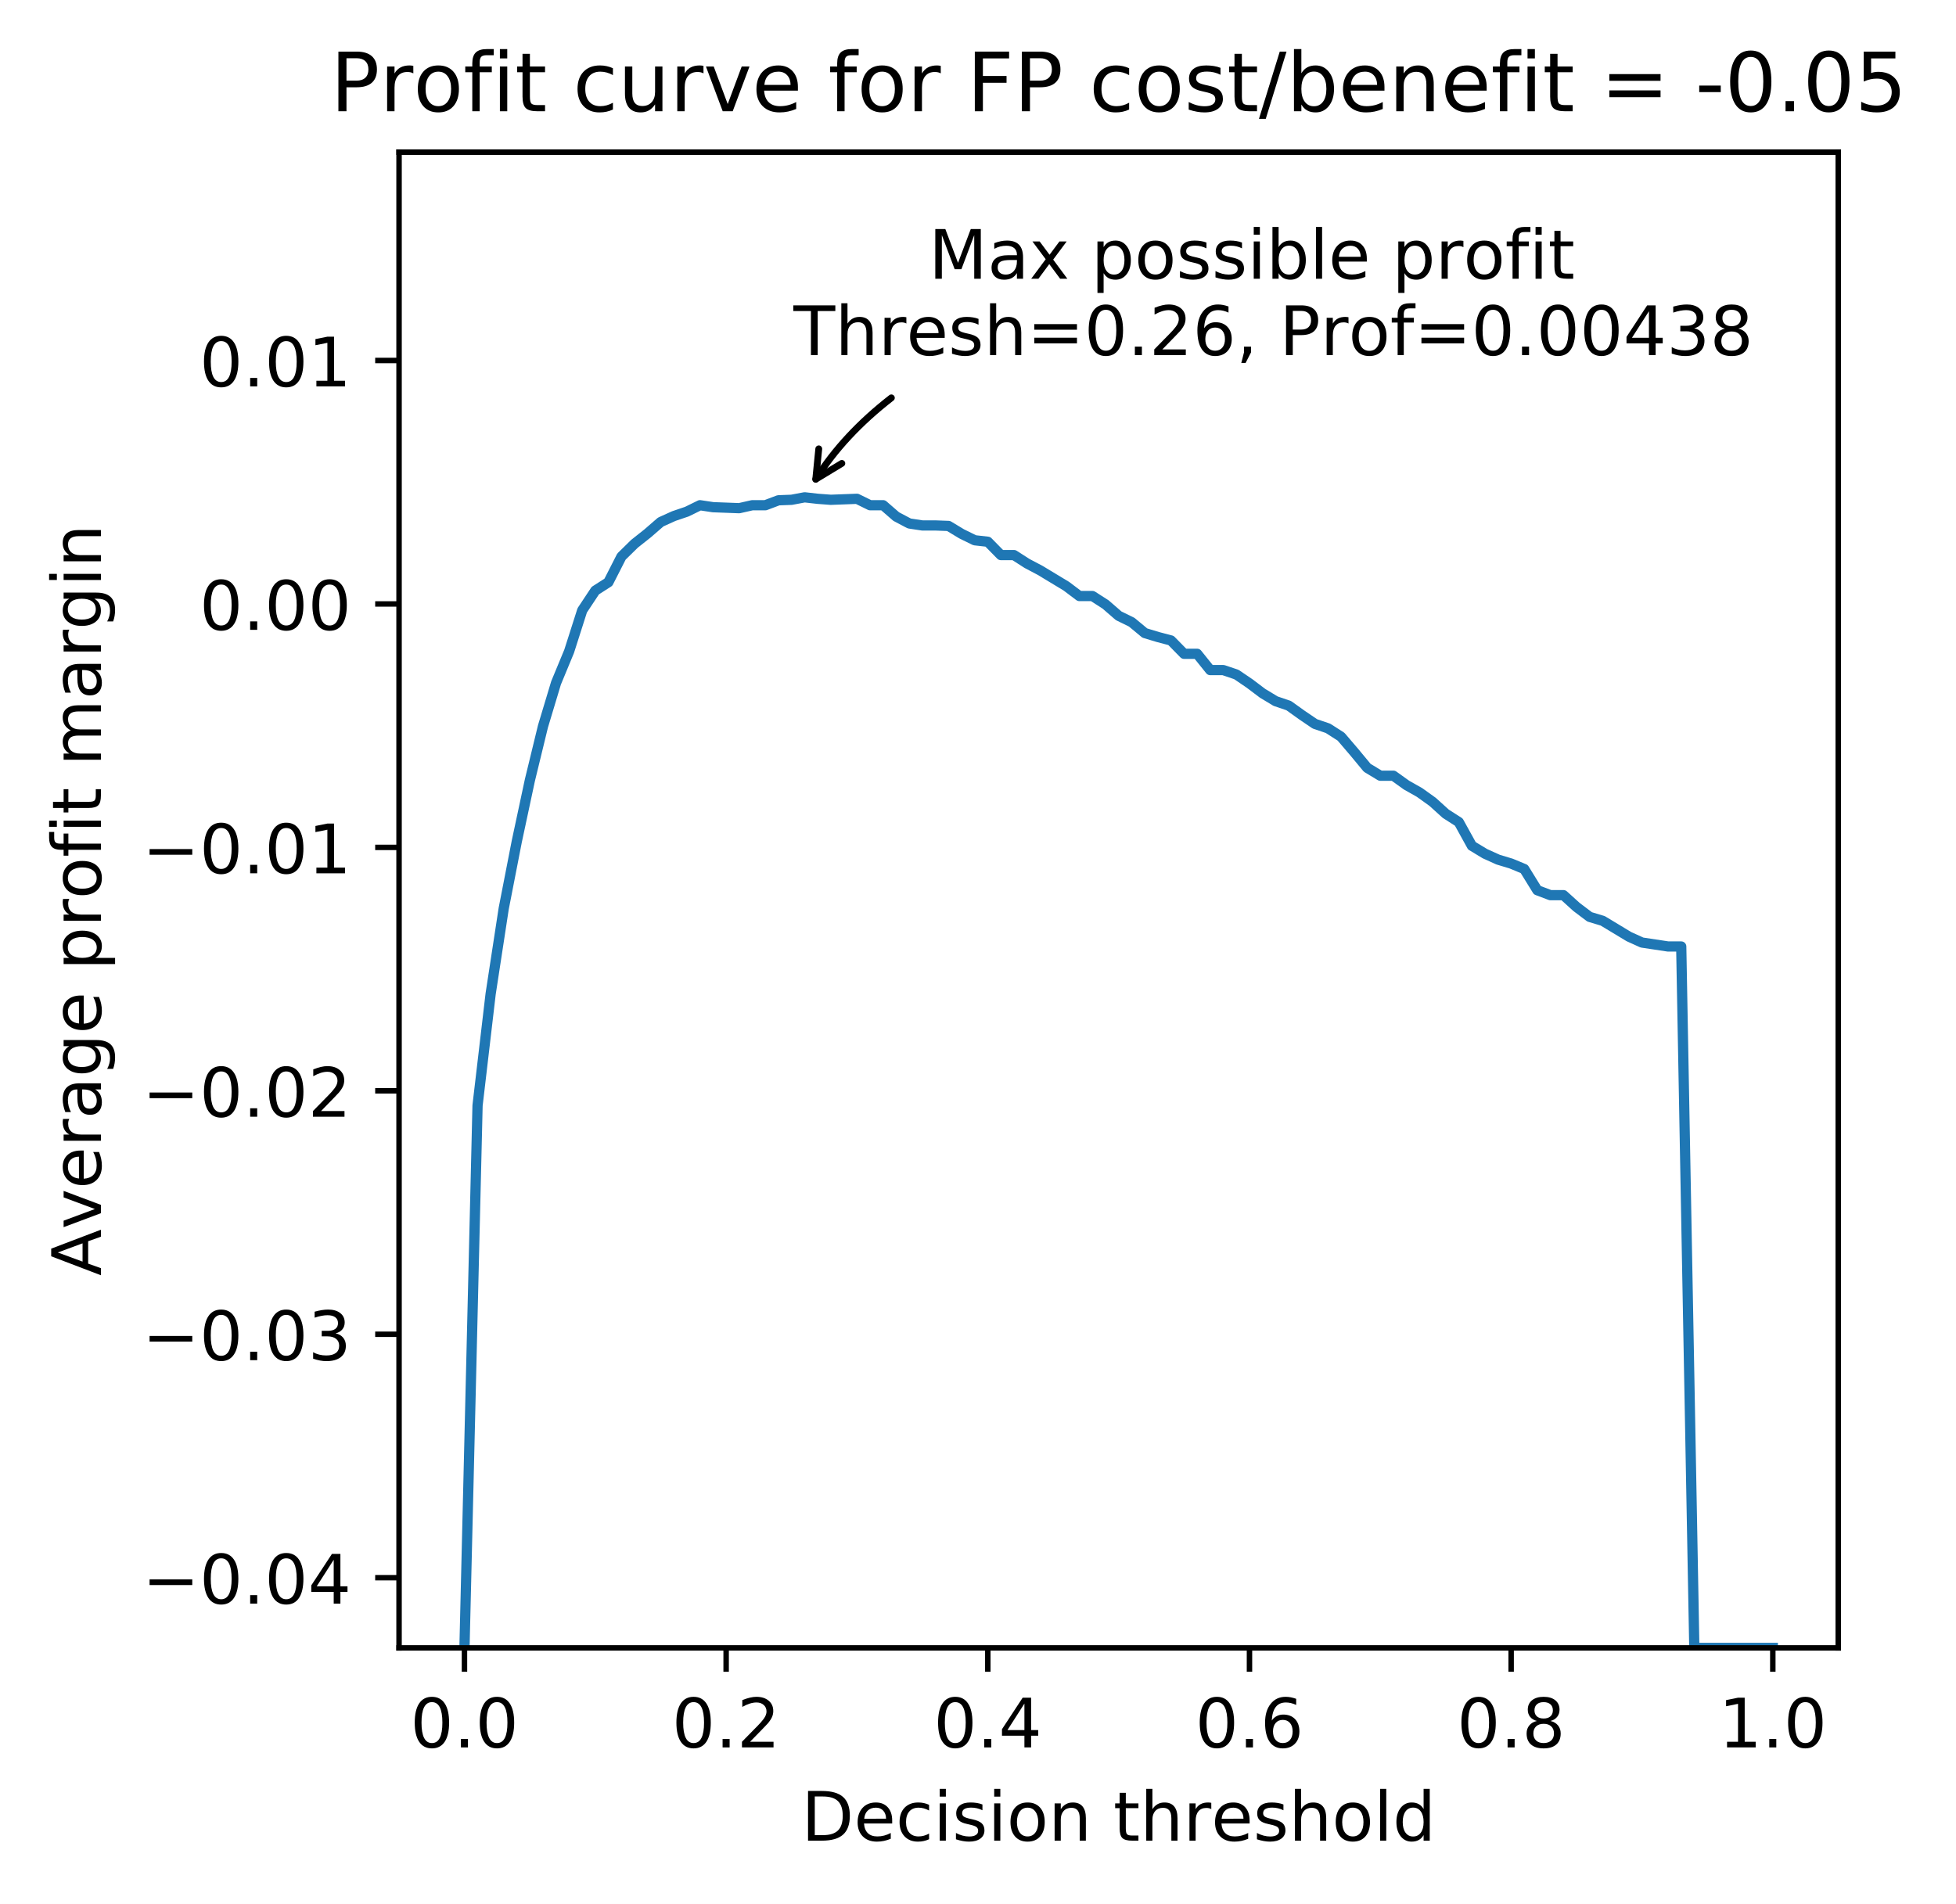
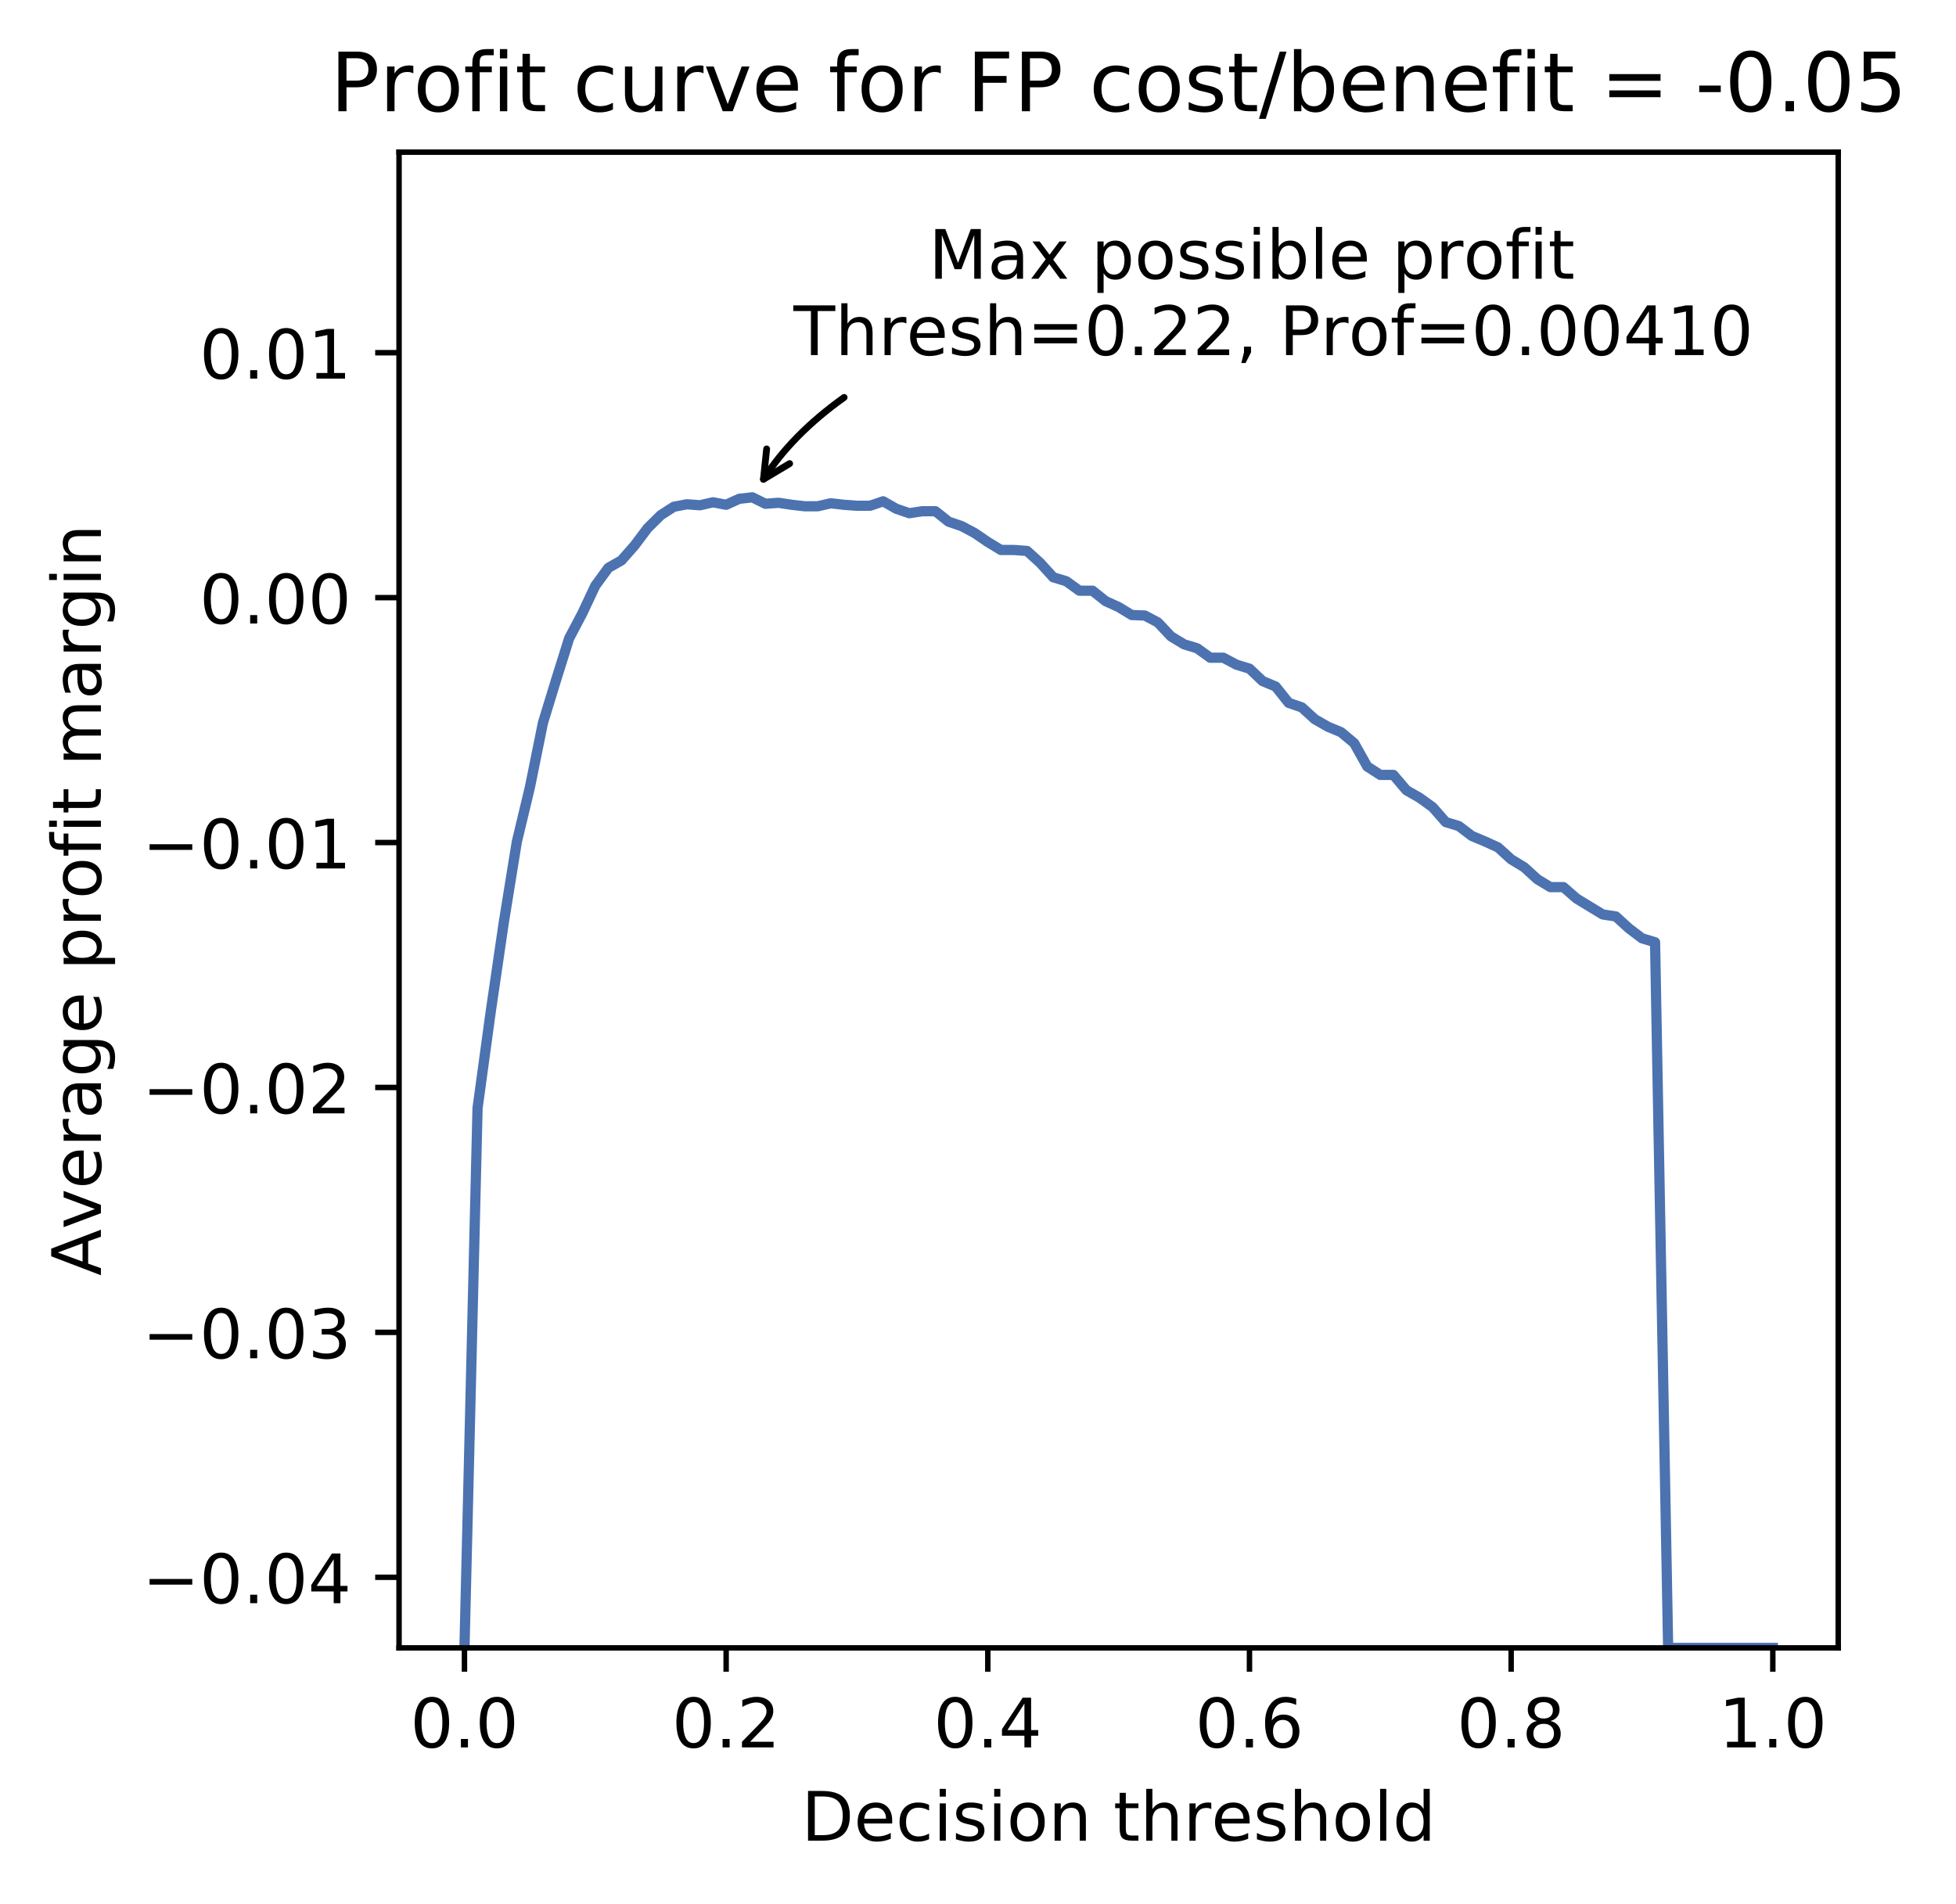
<svg xmlns="http://www.w3.org/2000/svg" xmlns:xlink="http://www.w3.org/1999/xlink" height="279.274pt" version="1.1" viewBox="0 0 286.858 279.274" width="286.858pt">
  <defs>
    <style type="text/css">
*{stroke-linecap:butt;stroke-linejoin:round;}
  </style>
  </defs>
  <g id="figure_1">
    <g id="patch_1">
      <path d="M 0 279.274  L 286.858 279.274  L 286.858 0  L 0 0  z " style="fill:#ffffff;" />
    </g>
    <g id="axes_1">
      <g id="patch_2">
        <path d="M 58.523 241.718  L 269.586 241.718  L 269.586 22.318  L 58.523 22.318  z " style="fill:#ffffff;" />
      </g>
      <g id="matplotlib.axis_1">
        <g id="xtick_1">
          <g id="line2d_1">
            <defs>
-               <path d="M 0 0  L 0 3.5  " id="mc762a305ff" style="stroke:#000000;stroke-width:0.8;" />
-             </defs>
-             <g>
-               <use style="stroke:#000000;stroke-width:0.8;" x="68.117" xlink:href="#mc762a305ff" y="241.718" />
+               <path d="M 0 0  L 0 3.5  " id="m729660ad28" style="stroke:#000000;stroke-width:0.8;" />
+             </defs>
+             <g>
+               <use style="stroke:#000000;stroke-width:0.8;" x="68.117" xlink:href="#m729660ad28" y="241.718" />
            </g>
          </g>
          <g id="text_1">
            <defs>
              <path d="M 31.781 66.406  Q 24.172 66.406 20.328 58.906  Q 16.5 51.422 16.5 36.375  Q 16.5 21.391 20.328 13.891  Q 24.172 6.391 31.781 6.391  Q 39.453 6.391 43.281 13.891  Q 47.125 21.391 47.125 36.375  Q 47.125 51.422 43.281 58.906  Q 39.453 66.406 31.781 66.406  z M 31.781 74.219  Q 44.047 74.219 50.516 64.516  Q 56.984 54.828 56.984 36.375  Q 56.984 17.969 50.516 8.266  Q 44.047 -1.422 31.781 -1.422  Q 19.531 -1.422 13.062 8.266  Q 6.594 17.969 6.594 36.375  Q 6.594 54.828 13.062 64.516  Q 19.531 74.219 31.781 74.219  z " id="DejaVuSans-48" />
              <path d="M 10.688 12.406  L 21 12.406  L 21 0  L 10.688 0  z " id="DejaVuSans-46" />
            </defs>
            <g transform="translate(60.16562 256.3166)scale(0.1 -0.1)">
              <use xlink:href="#DejaVuSans-48" />
              <use x="63.623" xlink:href="#DejaVuSans-46" />
              <use x="95.41" xlink:href="#DejaVuSans-48" />
            </g>
          </g>
        </g>
        <g id="xtick_2">
          <g id="line2d_2">
            <g>
-               <use style="stroke:#000000;stroke-width:0.8;" x="106.492" xlink:href="#mc762a305ff" y="241.718" />
+               <use style="stroke:#000000;stroke-width:0.8;" x="106.492" xlink:href="#m729660ad28" y="241.718" />
            </g>
          </g>
          <g id="text_2">
            <defs>
              <path d="M 19.188 8.297  L 53.609 8.297  L 53.609 0  L 7.328 0  L 7.328 8.297  Q 12.938 14.109 22.625 23.891  Q 32.328 33.688 34.812 36.531  Q 39.547 41.844 41.422 45.531  Q 43.312 49.219 43.312 52.781  Q 43.312 58.594 39.234 62.25  Q 35.156 65.922 28.609 65.922  Q 23.969 65.922 18.812 64.312  Q 13.672 62.703 7.812 59.422  L 7.812 69.391  Q 13.766 71.781 18.938 73  Q 24.125 74.219 28.422 74.219  Q 39.75 74.219 46.484 68.547  Q 53.219 62.891 53.219 53.422  Q 53.219 48.922 51.531 44.891  Q 49.859 40.875 45.406 35.406  Q 44.188 33.984 37.641 27.219  Q 31.109 20.453 19.188 8.297  z " id="DejaVuSans-50" />
            </defs>
            <g transform="translate(98.54063 256.3166)scale(0.1 -0.1)">
              <use xlink:href="#DejaVuSans-48" />
              <use x="63.623" xlink:href="#DejaVuSans-46" />
              <use x="95.41" xlink:href="#DejaVuSans-50" />
            </g>
          </g>
        </g>
        <g id="xtick_3">
          <g id="line2d_3">
            <g>
-               <use style="stroke:#000000;stroke-width:0.8;" x="144.867" xlink:href="#mc762a305ff" y="241.718" />
+               <use style="stroke:#000000;stroke-width:0.8;" x="144.867" xlink:href="#m729660ad28" y="241.718" />
            </g>
          </g>
          <g id="text_3">
            <defs>
              <path d="M 37.797 64.312  L 12.891 25.391  L 37.797 25.391  z M 35.203 72.906  L 47.609 72.906  L 47.609 25.391  L 58.016 25.391  L 58.016 17.188  L 47.609 17.188  L 47.609 0  L 37.797 0  L 37.797 17.188  L 4.891 17.188  L 4.891 26.703  z " id="DejaVuSans-52" />
            </defs>
            <g transform="translate(136.9156 256.3166)scale(0.1 -0.1)">
              <use xlink:href="#DejaVuSans-48" />
              <use x="63.623" xlink:href="#DejaVuSans-46" />
              <use x="95.41" xlink:href="#DejaVuSans-52" />
            </g>
          </g>
        </g>
        <g id="xtick_4">
          <g id="line2d_4">
            <g>
-               <use style="stroke:#000000;stroke-width:0.8;" x="183.242" xlink:href="#mc762a305ff" y="241.718" />
+               <use style="stroke:#000000;stroke-width:0.8;" x="183.242" xlink:href="#m729660ad28" y="241.718" />
            </g>
          </g>
          <g id="text_4">
            <defs>
              <path d="M 33.016 40.375  Q 26.375 40.375 22.484 35.828  Q 18.609 31.297 18.609 23.391  Q 18.609 15.531 22.484 10.953  Q 26.375 6.391 33.016 6.391  Q 39.656 6.391 43.531 10.953  Q 47.406 15.531 47.406 23.391  Q 47.406 31.297 43.531 35.828  Q 39.656 40.375 33.016 40.375  z M 52.594 71.297  L 52.594 62.312  Q 48.875 64.062 45.094 64.984  Q 41.312 65.922 37.594 65.922  Q 27.828 65.922 22.672 59.328  Q 17.531 52.734 16.797 39.406  Q 19.672 43.656 24.016 45.922  Q 28.375 48.188 33.594 48.188  Q 44.578 48.188 50.953 41.516  Q 57.328 34.859 57.328 23.391  Q 57.328 12.156 50.688 5.359  Q 44.047 -1.422 33.016 -1.422  Q 20.359 -1.422 13.672 8.266  Q 6.984 17.969 6.984 36.375  Q 6.984 53.656 15.188 63.938  Q 23.391 74.219 37.203 74.219  Q 40.922 74.219 44.703 73.484  Q 48.484 72.75 52.594 71.297  z " id="DejaVuSans-54" />
            </defs>
            <g transform="translate(175.2906 256.3166)scale(0.1 -0.1)">
              <use xlink:href="#DejaVuSans-48" />
              <use x="63.623" xlink:href="#DejaVuSans-46" />
              <use x="95.41" xlink:href="#DejaVuSans-54" />
            </g>
          </g>
        </g>
        <g id="xtick_5">
          <g id="line2d_5">
            <g>
-               <use style="stroke:#000000;stroke-width:0.8;" x="221.617" xlink:href="#mc762a305ff" y="241.718" />
+               <use style="stroke:#000000;stroke-width:0.8;" x="221.617" xlink:href="#m729660ad28" y="241.718" />
            </g>
          </g>
          <g id="text_5">
            <defs>
              <path d="M 31.781 34.625  Q 24.75 34.625 20.719 30.859  Q 16.703 27.094 16.703 20.516  Q 16.703 13.922 20.719 10.156  Q 24.75 6.391 31.781 6.391  Q 38.812 6.391 42.859 10.172  Q 46.922 13.969 46.922 20.516  Q 46.922 27.094 42.891 30.859  Q 38.875 34.625 31.781 34.625  z M 21.922 38.812  Q 15.578 40.375 12.031 44.719  Q 8.5 49.078 8.5 55.328  Q 8.5 64.062 14.719 69.141  Q 20.953 74.219 31.781 74.219  Q 42.672 74.219 48.875 69.141  Q 55.078 64.062 55.078 55.328  Q 55.078 49.078 51.531 44.719  Q 48 40.375 41.703 38.812  Q 48.828 37.156 52.797 32.312  Q 56.781 27.484 56.781 20.516  Q 56.781 9.906 50.312 4.234  Q 43.844 -1.422 31.781 -1.422  Q 19.734 -1.422 13.25 4.234  Q 6.781 9.906 6.781 20.516  Q 6.781 27.484 10.781 32.312  Q 14.797 37.156 21.922 38.812  z M 18.312 54.391  Q 18.312 48.734 21.844 45.562  Q 25.391 42.391 31.781 42.391  Q 38.141 42.391 41.719 45.562  Q 45.312 48.734 45.312 54.391  Q 45.312 60.062 41.719 63.234  Q 38.141 66.406 31.781 66.406  Q 25.391 66.406 21.844 63.234  Q 18.312 60.062 18.312 54.391  z " id="DejaVuSans-56" />
            </defs>
            <g transform="translate(213.6656 256.3166)scale(0.1 -0.1)">
              <use xlink:href="#DejaVuSans-48" />
              <use x="63.623" xlink:href="#DejaVuSans-46" />
              <use x="95.41" xlink:href="#DejaVuSans-56" />
            </g>
          </g>
        </g>
        <g id="xtick_6">
          <g id="line2d_6">
            <g>
-               <use style="stroke:#000000;stroke-width:0.8;" x="259.992" xlink:href="#mc762a305ff" y="241.718" />
+               <use style="stroke:#000000;stroke-width:0.8;" x="259.992" xlink:href="#m729660ad28" y="241.718" />
            </g>
          </g>
          <g id="text_6">
            <defs>
              <path d="M 12.406 8.297  L 28.516 8.297  L 28.516 63.922  L 10.984 60.406  L 10.984 69.391  L 28.422 72.906  L 38.281 72.906  L 38.281 8.297  L 54.391 8.297  L 54.391 0  L 12.406 0  z " id="DejaVuSans-49" />
            </defs>
            <g transform="translate(252.0406 256.3166)scale(0.1 -0.1)">
              <use xlink:href="#DejaVuSans-49" />
              <use x="63.623" xlink:href="#DejaVuSans-46" />
              <use x="95.41" xlink:href="#DejaVuSans-48" />
            </g>
          </g>
        </g>
        <g id="text_7">
          <defs>
            <path d="M 19.672 64.797  L 19.672 8.109  L 31.594 8.109  Q 46.688 8.109 53.688 14.938  Q 60.688 21.781 60.688 36.531  Q 60.688 51.172 53.688 57.984  Q 46.688 64.797 31.594 64.797  z M 9.812 72.906  L 30.078 72.906  Q 51.266 72.906 61.172 64.094  Q 71.094 55.281 71.094 36.531  Q 71.094 17.672 61.125 8.828  Q 51.172 0 30.078 0  L 9.812 0  z " id="DejaVuSans-68" />
            <path d="M 56.203 29.594  L 56.203 25.203  L 14.891 25.203  Q 15.484 15.922 20.484 11.062  Q 25.484 6.203 34.422 6.203  Q 39.594 6.203 44.453 7.469  Q 49.312 8.734 54.109 11.281  L 54.109 2.781  Q 49.266 0.734 44.188 -0.344  Q 39.109 -1.422 33.891 -1.422  Q 20.797 -1.422 13.156 6.188  Q 5.516 13.812 5.516 26.812  Q 5.516 40.234 12.766 48.109  Q 20.016 56 32.328 56  Q 43.359 56 49.781 48.891  Q 56.203 41.797 56.203 29.594  z M 47.219 32.234  Q 47.125 39.594 43.094 43.984  Q 39.062 48.391 32.422 48.391  Q 24.906 48.391 20.391 44.141  Q 15.875 39.891 15.188 32.172  z " id="DejaVuSans-101" />
            <path d="M 48.781 52.594  L 48.781 44.188  Q 44.969 46.297 41.141 47.344  Q 37.312 48.391 33.406 48.391  Q 24.656 48.391 19.812 42.844  Q 14.984 37.312 14.984 27.297  Q 14.984 17.281 19.812 11.734  Q 24.656 6.203 33.406 6.203  Q 37.312 6.203 41.141 7.25  Q 44.969 8.297 48.781 10.406  L 48.781 2.094  Q 45.016 0.344 40.984 -0.531  Q 36.969 -1.422 32.422 -1.422  Q 20.062 -1.422 12.781 6.344  Q 5.516 14.109 5.516 27.297  Q 5.516 40.672 12.859 48.328  Q 20.219 56 33.016 56  Q 37.156 56 41.109 55.141  Q 45.062 54.297 48.781 52.594  z " id="DejaVuSans-99" />
            <path d="M 9.422 54.688  L 18.406 54.688  L 18.406 0  L 9.422 0  z M 9.422 75.984  L 18.406 75.984  L 18.406 64.594  L 9.422 64.594  z " id="DejaVuSans-105" />
            <path d="M 44.281 53.078  L 44.281 44.578  Q 40.484 46.531 36.375 47.5  Q 32.281 48.484 27.875 48.484  Q 21.188 48.484 17.844 46.438  Q 14.5 44.391 14.5 40.281  Q 14.5 37.156 16.891 35.375  Q 19.281 33.594 26.516 31.984  L 29.594 31.297  Q 39.156 29.25 43.188 25.516  Q 47.219 21.781 47.219 15.094  Q 47.219 7.469 41.188 3.016  Q 35.156 -1.422 24.609 -1.422  Q 20.219 -1.422 15.453 -0.562  Q 10.688 0.297 5.422 2  L 5.422 11.281  Q 10.406 8.688 15.234 7.391  Q 20.062 6.109 24.812 6.109  Q 31.156 6.109 34.562 8.281  Q 37.984 10.453 37.984 14.406  Q 37.984 18.062 35.516 20.016  Q 33.062 21.969 24.703 23.781  L 21.578 24.516  Q 13.234 26.266 9.516 29.906  Q 5.812 33.547 5.812 39.891  Q 5.812 47.609 11.281 51.797  Q 16.75 56 26.812 56  Q 31.781 56 36.172 55.266  Q 40.578 54.547 44.281 53.078  z " id="DejaVuSans-115" />
            <path d="M 30.609 48.391  Q 23.391 48.391 19.188 42.75  Q 14.984 37.109 14.984 27.297  Q 14.984 17.484 19.156 11.844  Q 23.344 6.203 30.609 6.203  Q 37.797 6.203 41.984 11.859  Q 46.188 17.531 46.188 27.297  Q 46.188 37.016 41.984 42.703  Q 37.797 48.391 30.609 48.391  z M 30.609 56  Q 42.328 56 49.016 48.375  Q 55.719 40.766 55.719 27.297  Q 55.719 13.875 49.016 6.219  Q 42.328 -1.422 30.609 -1.422  Q 18.844 -1.422 12.172 6.219  Q 5.516 13.875 5.516 27.297  Q 5.516 40.766 12.172 48.375  Q 18.844 56 30.609 56  z " id="DejaVuSans-111" />
            <path d="M 54.891 33.016  L 54.891 0  L 45.906 0  L 45.906 32.719  Q 45.906 40.484 42.875 44.328  Q 39.844 48.188 33.797 48.188  Q 26.516 48.188 22.312 43.547  Q 18.109 38.922 18.109 30.906  L 18.109 0  L 9.078 0  L 9.078 54.688  L 18.109 54.688  L 18.109 46.188  Q 21.344 51.125 25.703 53.562  Q 30.078 56 35.797 56  Q 45.219 56 50.047 50.172  Q 54.891 44.344 54.891 33.016  z " id="DejaVuSans-110" />
            <path id="DejaVuSans-32" />
            <path d="M 18.312 70.219  L 18.312 54.688  L 36.812 54.688  L 36.812 47.703  L 18.312 47.703  L 18.312 18.016  Q 18.312 11.328 20.141 9.422  Q 21.969 7.516 27.594 7.516  L 36.812 7.516  L 36.812 0  L 27.594 0  Q 17.188 0 13.234 3.875  Q 9.281 7.766 9.281 18.016  L 9.281 47.703  L 2.688 47.703  L 2.688 54.688  L 9.281 54.688  L 9.281 70.219  z " id="DejaVuSans-116" />
            <path d="M 54.891 33.016  L 54.891 0  L 45.906 0  L 45.906 32.719  Q 45.906 40.484 42.875 44.328  Q 39.844 48.188 33.797 48.188  Q 26.516 48.188 22.312 43.547  Q 18.109 38.922 18.109 30.906  L 18.109 0  L 9.078 0  L 9.078 75.984  L 18.109 75.984  L 18.109 46.188  Q 21.344 51.125 25.703 53.562  Q 30.078 56 35.797 56  Q 45.219 56 50.047 50.172  Q 54.891 44.344 54.891 33.016  z " id="DejaVuSans-104" />
            <path d="M 41.109 46.297  Q 39.594 47.172 37.812 47.578  Q 36.031 48 33.891 48  Q 26.266 48 22.188 43.047  Q 18.109 38.094 18.109 28.812  L 18.109 0  L 9.078 0  L 9.078 54.688  L 18.109 54.688  L 18.109 46.188  Q 20.953 51.172 25.484 53.578  Q 30.031 56 36.531 56  Q 37.453 56 38.578 55.875  Q 39.703 55.766 41.062 55.516  z " id="DejaVuSans-114" />
            <path d="M 9.422 75.984  L 18.406 75.984  L 18.406 0  L 9.422 0  z " id="DejaVuSans-108" />
            <path d="M 45.406 46.391  L 45.406 75.984  L 54.391 75.984  L 54.391 0  L 45.406 0  L 45.406 8.203  Q 42.578 3.328 38.25 0.953  Q 33.938 -1.422 27.875 -1.422  Q 17.969 -1.422 11.734 6.484  Q 5.516 14.406 5.516 27.297  Q 5.516 40.188 11.734 48.094  Q 17.969 56 27.875 56  Q 33.938 56 38.25 53.625  Q 42.578 51.266 45.406 46.391  z M 14.797 27.297  Q 14.797 17.391 18.875 11.75  Q 22.953 6.109 30.078 6.109  Q 37.203 6.109 41.297 11.75  Q 45.406 17.391 45.406 27.297  Q 45.406 37.203 41.297 42.844  Q 37.203 48.484 30.078 48.484  Q 22.953 48.484 18.875 42.844  Q 14.797 37.203 14.797 27.297  z " id="DejaVuSans-100" />
          </defs>
          <g transform="translate(117.5234 269.9947)scale(0.1 -0.1)">
            <use xlink:href="#DejaVuSans-68" />
            <use x="77.002" xlink:href="#DejaVuSans-101" />
            <use x="138.525" xlink:href="#DejaVuSans-99" />
            <use x="193.506" xlink:href="#DejaVuSans-105" />
            <use x="221.289" xlink:href="#DejaVuSans-115" />
            <use x="273.389" xlink:href="#DejaVuSans-105" />
            <use x="301.172" xlink:href="#DejaVuSans-111" />
            <use x="362.354" xlink:href="#DejaVuSans-110" />
            <use x="425.732" xlink:href="#DejaVuSans-32" />
            <use x="457.52" xlink:href="#DejaVuSans-116" />
            <use x="496.729" xlink:href="#DejaVuSans-104" />
            <use x="560.107" xlink:href="#DejaVuSans-114" />
            <use x="601.189" xlink:href="#DejaVuSans-101" />
            <use x="662.713" xlink:href="#DejaVuSans-115" />
            <use x="714.812" xlink:href="#DejaVuSans-104" />
            <use x="778.191" xlink:href="#DejaVuSans-111" />
            <use x="839.373" xlink:href="#DejaVuSans-108" />
            <use x="867.156" xlink:href="#DejaVuSans-100" />
          </g>
        </g>
      </g>
      <g id="matplotlib.axis_2">
        <g id="ytick_1">
          <g id="line2d_7">
            <defs>
-               <path d="M 0 0  L -3.5 0  " id="m024c507274" style="stroke:#000000;stroke-width:0.8;" />
-             </defs>
-             <g>
-               <use style="stroke:#000000;stroke-width:0.8;" x="58.523" xlink:href="#m024c507274" y="231.423" />
+               <path d="M 0 0  L -3.5 0  " id="m7e785c1386" style="stroke:#000000;stroke-width:0.8;" />
+             </defs>
+             <g>
+               <use style="stroke:#000000;stroke-width:0.8;" x="58.523" xlink:href="#m7e785c1386" y="231.36" />
            </g>
          </g>
          <g id="text_8">
            <defs>
              <path d="M 10.594 35.5  L 73.188 35.5  L 73.188 27.203  L 10.594 27.203  z " id="DejaVuSans-8722" />
            </defs>
-             <g transform="translate(20.87813 235.2218)scale(0.1 -0.1)">
+             <g transform="translate(20.87813 235.1596)scale(0.1 -0.1)">
              <use xlink:href="#DejaVuSans-8722" />
              <use x="83.789" xlink:href="#DejaVuSans-48" />
              <use x="147.412" xlink:href="#DejaVuSans-46" />
              <use x="179.199" xlink:href="#DejaVuSans-48" />
              <use x="242.822" xlink:href="#DejaVuSans-52" />
            </g>
          </g>
        </g>
        <g id="ytick_2">
          <g id="line2d_8">
            <g>
-               <use style="stroke:#000000;stroke-width:0.8;" x="58.523" xlink:href="#m024c507274" y="195.714" />
+               <use style="stroke:#000000;stroke-width:0.8;" x="58.523" xlink:href="#m7e785c1386" y="195.436" />
            </g>
          </g>
          <g id="text_9">
            <defs>
              <path d="M 40.578 39.312  Q 47.656 37.797 51.625 33  Q 55.609 28.219 55.609 21.188  Q 55.609 10.406 48.188 4.484  Q 40.766 -1.422 27.094 -1.422  Q 22.516 -1.422 17.656 -0.516  Q 12.797 0.391 7.625 2.203  L 7.625 11.719  Q 11.719 9.328 16.594 8.109  Q 21.484 6.891 26.812 6.891  Q 36.078 6.891 40.938 10.547  Q 45.797 14.203 45.797 21.188  Q 45.797 27.641 41.281 31.266  Q 36.766 34.906 28.719 34.906  L 20.219 34.906  L 20.219 43.016  L 29.109 43.016  Q 36.375 43.016 40.234 45.922  Q 44.094 48.828 44.094 54.297  Q 44.094 59.906 40.109 62.906  Q 36.141 65.922 28.719 65.922  Q 24.656 65.922 20.016 65.031  Q 15.375 64.156 9.812 62.312  L 9.812 71.094  Q 15.438 72.656 20.344 73.438  Q 25.25 74.219 29.594 74.219  Q 40.828 74.219 47.359 69.109  Q 53.906 64.016 53.906 55.328  Q 53.906 49.266 50.438 45.094  Q 46.969 40.922 40.578 39.312  z " id="DejaVuSans-51" />
            </defs>
-             <g transform="translate(20.87813 199.5131)scale(0.1 -0.1)">
+             <g transform="translate(20.87813 199.2351)scale(0.1 -0.1)">
              <use xlink:href="#DejaVuSans-8722" />
              <use x="83.789" xlink:href="#DejaVuSans-48" />
              <use x="147.412" xlink:href="#DejaVuSans-46" />
              <use x="179.199" xlink:href="#DejaVuSans-48" />
              <use x="242.822" xlink:href="#DejaVuSans-51" />
            </g>
          </g>
        </g>
        <g id="ytick_3">
          <g id="line2d_9">
            <g>
-               <use style="stroke:#000000;stroke-width:0.8;" x="58.523" xlink:href="#m024c507274" y="160.005" />
+               <use style="stroke:#000000;stroke-width:0.8;" x="58.523" xlink:href="#m7e785c1386" y="159.511" />
            </g>
          </g>
          <g id="text_10">
-             <g transform="translate(20.87813 163.8044)scale(0.1 -0.1)">
+             <g transform="translate(20.87813 163.3106)scale(0.1 -0.1)">
              <use xlink:href="#DejaVuSans-8722" />
              <use x="83.789" xlink:href="#DejaVuSans-48" />
              <use x="147.412" xlink:href="#DejaVuSans-46" />
              <use x="179.199" xlink:href="#DejaVuSans-48" />
              <use x="242.822" xlink:href="#DejaVuSans-50" />
            </g>
          </g>
        </g>
        <g id="ytick_4">
          <g id="line2d_10">
            <g>
-               <use style="stroke:#000000;stroke-width:0.8;" x="58.523" xlink:href="#m024c507274" y="124.296" />
+               <use style="stroke:#000000;stroke-width:0.8;" x="58.523" xlink:href="#m7e785c1386" y="123.587" />
            </g>
          </g>
          <g id="text_11">
-             <g transform="translate(20.87813 128.0957)scale(0.1 -0.1)">
+             <g transform="translate(20.87813 127.3862)scale(0.1 -0.1)">
              <use xlink:href="#DejaVuSans-8722" />
              <use x="83.789" xlink:href="#DejaVuSans-48" />
              <use x="147.412" xlink:href="#DejaVuSans-46" />
              <use x="179.199" xlink:href="#DejaVuSans-48" />
              <use x="242.822" xlink:href="#DejaVuSans-49" />
            </g>
          </g>
        </g>
        <g id="ytick_5">
          <g id="line2d_11">
            <g>
-               <use style="stroke:#000000;stroke-width:0.8;" x="58.523" xlink:href="#m024c507274" y="88.588" />
+               <use style="stroke:#000000;stroke-width:0.8;" x="58.523" xlink:href="#m7e785c1386" y="87.662" />
            </g>
          </g>
          <g id="text_12">
-             <g transform="translate(29.25781 92.38696)scale(0.1 -0.1)">
+             <g transform="translate(29.25781 91.4617)scale(0.1 -0.1)">
              <use xlink:href="#DejaVuSans-48" />
              <use x="63.623" xlink:href="#DejaVuSans-46" />
              <use x="95.41" xlink:href="#DejaVuSans-48" />
              <use x="159.033" xlink:href="#DejaVuSans-48" />
            </g>
          </g>
        </g>
        <g id="ytick_6">
          <g id="line2d_12">
            <g>
-               <use style="stroke:#000000;stroke-width:0.8;" x="58.523" xlink:href="#m024c507274" y="52.879" />
+               <use style="stroke:#000000;stroke-width:0.8;" x="58.523" xlink:href="#m7e785c1386" y="51.738" />
            </g>
          </g>
          <g id="text_13">
-             <g transform="translate(29.25781 56.67826)scale(0.1 -0.1)">
+             <g transform="translate(29.25781 55.53724)scale(0.1 -0.1)">
              <use xlink:href="#DejaVuSans-48" />
              <use x="63.623" xlink:href="#DejaVuSans-46" />
              <use x="95.41" xlink:href="#DejaVuSans-48" />
              <use x="159.033" xlink:href="#DejaVuSans-49" />
            </g>
          </g>
        </g>
        <g id="text_14">
          <defs>
            <path d="M 34.188 63.188  L 20.797 26.906  L 47.609 26.906  z M 28.609 72.906  L 39.797 72.906  L 67.578 0  L 57.328 0  L 50.688 18.703  L 17.828 18.703  L 11.188 0  L 0.781 0  z " id="DejaVuSans-65" />
            <path d="M 2.984 54.688  L 12.5 54.688  L 29.594 8.797  L 46.688 54.688  L 56.203 54.688  L 35.688 0  L 23.484 0  z " id="DejaVuSans-118" />
            <path d="M 34.281 27.484  Q 23.391 27.484 19.188 25  Q 14.984 22.516 14.984 16.5  Q 14.984 11.719 18.141 8.906  Q 21.297 6.109 26.703 6.109  Q 34.188 6.109 38.703 11.406  Q 43.219 16.703 43.219 25.484  L 43.219 27.484  z M 52.203 31.203  L 52.203 0  L 43.219 0  L 43.219 8.297  Q 40.141 3.328 35.547 0.953  Q 30.953 -1.422 24.312 -1.422  Q 15.922 -1.422 10.953 3.297  Q 6 8.016 6 15.922  Q 6 25.141 12.172 29.828  Q 18.359 34.516 30.609 34.516  L 43.219 34.516  L 43.219 35.406  Q 43.219 41.609 39.141 45  Q 35.062 48.391 27.688 48.391  Q 23 48.391 18.547 47.266  Q 14.109 46.141 10.016 43.891  L 10.016 52.203  Q 14.938 54.109 19.578 55.047  Q 24.219 56 28.609 56  Q 40.484 56 46.344 49.844  Q 52.203 43.703 52.203 31.203  z " id="DejaVuSans-97" />
            <path d="M 45.406 27.984  Q 45.406 37.75 41.375 43.109  Q 37.359 48.484 30.078 48.484  Q 22.859 48.484 18.828 43.109  Q 14.797 37.75 14.797 27.984  Q 14.797 18.266 18.828 12.891  Q 22.859 7.516 30.078 7.516  Q 37.359 7.516 41.375 12.891  Q 45.406 18.266 45.406 27.984  z M 54.391 6.781  Q 54.391 -7.172 48.188 -13.984  Q 42 -20.797 29.203 -20.797  Q 24.469 -20.797 20.266 -20.094  Q 16.062 -19.391 12.109 -17.922  L 12.109 -9.188  Q 16.062 -11.328 19.922 -12.344  Q 23.781 -13.375 27.781 -13.375  Q 36.625 -13.375 41.016 -8.766  Q 45.406 -4.156 45.406 5.172  L 45.406 9.625  Q 42.625 4.781 38.281 2.391  Q 33.938 0 27.875 0  Q 17.828 0 11.672 7.656  Q 5.516 15.328 5.516 27.984  Q 5.516 40.672 11.672 48.328  Q 17.828 56 27.875 56  Q 33.938 56 38.281 53.609  Q 42.625 51.219 45.406 46.391  L 45.406 54.688  L 54.391 54.688  z " id="DejaVuSans-103" />
            <path d="M 18.109 8.203  L 18.109 -20.797  L 9.078 -20.797  L 9.078 54.688  L 18.109 54.688  L 18.109 46.391  Q 20.953 51.266 25.266 53.625  Q 29.594 56 35.594 56  Q 45.562 56 51.781 48.094  Q 58.016 40.188 58.016 27.297  Q 58.016 14.406 51.781 6.484  Q 45.562 -1.422 35.594 -1.422  Q 29.594 -1.422 25.266 0.953  Q 20.953 3.328 18.109 8.203  z M 48.688 27.297  Q 48.688 37.203 44.609 42.844  Q 40.531 48.484 33.406 48.484  Q 26.266 48.484 22.188 42.844  Q 18.109 37.203 18.109 27.297  Q 18.109 17.391 22.188 11.75  Q 26.266 6.109 33.406 6.109  Q 40.531 6.109 44.609 11.75  Q 48.688 17.391 48.688 27.297  z " id="DejaVuSans-112" />
            <path d="M 37.109 75.984  L 37.109 68.5  L 28.516 68.5  Q 23.688 68.5 21.797 66.547  Q 19.922 64.594 19.922 59.516  L 19.922 54.688  L 34.719 54.688  L 34.719 47.703  L 19.922 47.703  L 19.922 0  L 10.891 0  L 10.891 47.703  L 2.297 47.703  L 2.297 54.688  L 10.891 54.688  L 10.891 58.5  Q 10.891 67.625 15.141 71.797  Q 19.391 75.984 28.609 75.984  z " id="DejaVuSans-102" />
            <path d="M 52 44.188  Q 55.375 50.25 60.062 53.125  Q 64.75 56 71.094 56  Q 79.641 56 84.281 50.016  Q 88.922 44.047 88.922 33.016  L 88.922 0  L 79.891 0  L 79.891 32.719  Q 79.891 40.578 77.094 44.375  Q 74.312 48.188 68.609 48.188  Q 61.625 48.188 57.562 43.547  Q 53.516 38.922 53.516 30.906  L 53.516 0  L 44.484 0  L 44.484 32.719  Q 44.484 40.625 41.703 44.406  Q 38.922 48.188 33.109 48.188  Q 26.219 48.188 22.156 43.531  Q 18.109 38.875 18.109 30.906  L 18.109 0  L 9.078 0  L 9.078 54.688  L 18.109 54.688  L 18.109 46.188  Q 21.188 51.219 25.484 53.609  Q 29.781 56 35.688 56  Q 41.656 56 45.828 52.969  Q 50 49.953 52 44.188  z " id="DejaVuSans-109" />
          </defs>
          <g transform="translate(14.79844 187.1369)rotate(-90)scale(0.1 -0.1)">
            <use xlink:href="#DejaVuSans-65" />
            <use x="68.33" xlink:href="#DejaVuSans-118" />
            <use x="127.51" xlink:href="#DejaVuSans-101" />
            <use x="189.033" xlink:href="#DejaVuSans-114" />
            <use x="230.146" xlink:href="#DejaVuSans-97" />
            <use x="291.426" xlink:href="#DejaVuSans-103" />
            <use x="354.902" xlink:href="#DejaVuSans-101" />
            <use x="416.426" xlink:href="#DejaVuSans-32" />
            <use x="448.213" xlink:href="#DejaVuSans-112" />
            <use x="511.689" xlink:href="#DejaVuSans-114" />
            <use x="552.771" xlink:href="#DejaVuSans-111" />
            <use x="613.953" xlink:href="#DejaVuSans-102" />
            <use x="649.158" xlink:href="#DejaVuSans-105" />
            <use x="676.941" xlink:href="#DejaVuSans-116" />
            <use x="716.15" xlink:href="#DejaVuSans-32" />
            <use x="747.938" xlink:href="#DejaVuSans-109" />
            <use x="845.35" xlink:href="#DejaVuSans-97" />
            <use x="906.629" xlink:href="#DejaVuSans-114" />
            <use x="947.727" xlink:href="#DejaVuSans-103" />
            <use x="1011.203" xlink:href="#DejaVuSans-105" />
            <use x="1038.986" xlink:href="#DejaVuSans-110" />
          </g>
        </g>
      </g>
      <g id="line2d_13">
-         <path clip-path="url(#p66790f9879)" d="M 68.117 241.718  L 70.036 162.148  L 71.955 145.785  L 73.873 133.26  L 75.792 123.413  L 77.711 114.435  L 79.63 106.543  L 81.548 100.172  L 83.467 95.538  L 85.386 89.529  L 87.305 86.633  L 89.223 85.402  L 91.142 81.637  L 93.061 79.755  L 94.98 78.234  L 96.898 76.569  L 98.817 75.7  L 100.736 75.049  L 102.655 74.107  L 104.573 74.397  L 106.492 74.469  L 108.411 74.542  L 110.33 74.107  L 112.248 74.107  L 114.167 73.383  L 116.086 73.311  L 118.005 72.949  L 119.923 73.166  L 121.842 73.311  L 123.761 73.239  L 125.68 73.166  L 127.598 74.107  L 129.517 74.107  L 131.436 75.773  L 133.355 76.786  L 135.273 77.076  L 137.192 77.076  L 139.111 77.148  L 141.03 78.307  L 142.948 79.248  L 144.867 79.465  L 146.786 81.42  L 148.705 81.42  L 150.623 82.651  L 152.542 83.664  L 154.461 84.823  L 156.38 85.981  L 158.298 87.429  L 160.217 87.429  L 162.136 88.66  L 164.055 90.325  L 165.973 91.267  L 167.892 92.859  L 169.811 93.439  L 171.73 93.945  L 173.648 95.9  L 175.567 95.9  L 177.486 98.29  L 179.405 98.29  L 181.323 98.941  L 183.242 100.244  L 185.161 101.693  L 187.08 102.851  L 188.998 103.503  L 190.917 104.878  L 192.836 106.181  L 194.755 106.833  L 196.673 108.064  L 198.592 110.308  L 200.511 112.625  L 202.43 113.784  L 204.348 113.784  L 206.267 115.159  L 208.186 116.245  L 210.105 117.621  L 212.023 119.359  L 213.942 120.589  L 215.861 124.065  L 217.78 125.223  L 219.698 126.092  L 221.617 126.671  L 223.536 127.468  L 225.455 130.581  L 227.373 131.305  L 229.292 131.305  L 231.211 133.043  L 233.13 134.491  L 235.048 135.07  L 236.967 136.228  L 238.886 137.387  L 240.805 138.256  L 242.723 138.545  L 244.642 138.835  L 246.561 138.835  L 248.48 241.718  L 250.398 241.718  L 252.317 241.718  L 254.236 241.718  L 256.155 241.718  L 258.073 241.718  L 259.992 241.718  " style="fill:none;stroke:#1f77b4;stroke-linecap:square;stroke-width:1.5;" />
+         <path clip-path="url(#pcdc15ffd47)" d="M 68.117 241.718  L 70.036 162.542  L 71.955 148.484  L 73.873 135.372  L 75.792 123.5  L 77.711 115.487  L 79.63 106.018  L 81.548 99.754  L 83.467 93.635  L 85.386 89.993  L 87.305 85.914  L 89.223 83.292  L 91.142 82.2  L 93.061 80.014  L 94.98 77.465  L 96.898 75.571  L 98.817 74.333  L 100.736 73.969  L 102.655 74.114  L 104.573 73.677  L 106.492 74.041  L 108.411 73.167  L 110.33 72.949  L 112.248 73.896  L 114.167 73.75  L 116.086 74.041  L 118.005 74.26  L 119.923 74.26  L 121.842 73.823  L 123.761 74.041  L 125.68 74.187  L 127.598 74.187  L 129.517 73.532  L 131.436 74.624  L 133.355 75.28  L 135.273 74.988  L 137.192 74.988  L 139.111 76.518  L 141.03 77.174  L 142.948 78.193  L 144.867 79.504  L 146.786 80.67  L 148.705 80.67  L 150.623 80.816  L 152.542 82.564  L 154.461 84.676  L 156.38 85.259  L 158.298 86.643  L 160.217 86.643  L 162.136 88.172  L 164.055 89.046  L 165.973 90.212  L 167.892 90.285  L 169.811 91.304  L 171.73 93.344  L 173.648 94.509  L 175.567 95.092  L 177.486 96.476  L 179.405 96.476  L 181.323 97.496  L 183.242 98.079  L 185.161 99.9  L 187.08 100.701  L 188.998 103.104  L 190.917 103.76  L 192.836 105.508  L 194.755 106.601  L 196.673 107.402  L 198.592 109.004  L 200.511 112.428  L 202.43 113.666  L 204.348 113.666  L 206.267 115.924  L 208.186 117.017  L 210.105 118.401  L 212.023 120.586  L 213.942 121.169  L 215.861 122.625  L 217.78 123.427  L 219.698 124.301  L 221.617 126.049  L 223.536 127.214  L 225.455 128.963  L 227.373 130.128  L 229.292 130.128  L 231.211 131.803  L 233.13 132.969  L 235.048 134.134  L 236.967 134.425  L 238.886 136.174  L 240.805 137.63  L 242.723 138.213  L 244.642 241.718  L 246.561 241.718  L 248.48 241.718  L 250.398 241.718  L 252.317 241.718  L 254.236 241.718  L 256.155 241.718  L 258.073 241.718  L 259.992 241.718  " style="fill:none;stroke:#4c72b0;stroke-linecap:square;stroke-width:1.5;" />
      </g>
      <g id="patch_3">
        <path d="M 58.523 241.718  L 58.523 22.318  " style="fill:none;stroke:#000000;stroke-linecap:square;stroke-linejoin:miter;stroke-width:0.8;" />
      </g>
      <g id="patch_4">
        <path d="M 269.586 241.718  L 269.586 22.318  " style="fill:none;stroke:#000000;stroke-linecap:square;stroke-linejoin:miter;stroke-width:0.8;" />
      </g>
      <g id="patch_5">
        <path d="M 58.523 241.718  L 269.586 241.718  " style="fill:none;stroke:#000000;stroke-linecap:square;stroke-linejoin:miter;stroke-width:0.8;" />
      </g>
      <g id="patch_6">
        <path d="M 58.523 22.318  L 269.586 22.318  " style="fill:none;stroke:#000000;stroke-linecap:square;stroke-linejoin:miter;stroke-width:0.8;" />
      </g>
      <g id="patch_7">
-         <path d="M 130.724 58.361  Q 123.73 63.791 119.635 70.289  " style="fill:none;stroke:#000000;stroke-linecap:round;" />
-         <path d="M 123.459 67.972  L 119.635 70.289  L 120.075 65.839  " style="fill:none;stroke:#000000;stroke-linecap:round;" />
+         <path d="M 123.796 58.296  Q 116.146 63.749 111.967 70.3  " style="fill:none;stroke:#000000;stroke-linecap:round;" />
+         <path d="M 115.804 68.003  L 111.967 70.3  L 112.432 65.852  " style="fill:none;stroke:#000000;stroke-linecap:round;" />
      </g>
      <g id="text_15">
        <g id="patch_8">
          <path d="M 110.191 57.164  L 260.131 57.164  L 260.131 30.288  L 110.191 30.288  z " style="fill:#ffffff;" />
        </g>
        <defs>
          <path d="M 9.812 72.906  L 24.516 72.906  L 43.109 23.297  L 61.812 72.906  L 76.516 72.906  L 76.516 0  L 66.891 0  L 66.891 64.016  L 48.094 14.016  L 38.188 14.016  L 19.391 64.016  L 19.391 0  L 9.812 0  z " id="DejaVuSans-77" />
          <path d="M 54.891 54.688  L 35.109 28.078  L 55.906 0  L 45.312 0  L 29.391 21.484  L 13.484 0  L 2.875 0  L 24.125 28.609  L 4.688 54.688  L 15.281 54.688  L 29.781 35.203  L 44.281 54.688  z " id="DejaVuSans-120" />
          <path d="M 48.688 27.297  Q 48.688 37.203 44.609 42.844  Q 40.531 48.484 33.406 48.484  Q 26.266 48.484 22.188 42.844  Q 18.109 37.203 18.109 27.297  Q 18.109 17.391 22.188 11.75  Q 26.266 6.109 33.406 6.109  Q 40.531 6.109 44.609 11.75  Q 48.688 17.391 48.688 27.297  z M 18.109 46.391  Q 20.953 51.266 25.266 53.625  Q 29.594 56 35.594 56  Q 45.562 56 51.781 48.094  Q 58.016 40.188 58.016 27.297  Q 58.016 14.406 51.781 6.484  Q 45.562 -1.422 35.594 -1.422  Q 29.594 -1.422 25.266 0.953  Q 20.953 3.328 18.109 8.203  L 18.109 0  L 9.078 0  L 9.078 75.984  L 18.109 75.984  z " id="DejaVuSans-98" />
        </defs>
        <g transform="translate(136.1875 40.88656)scale(0.1 -0.1)">
          <use xlink:href="#DejaVuSans-77" />
          <use x="86.279" xlink:href="#DejaVuSans-97" />
          <use x="147.559" xlink:href="#DejaVuSans-120" />
          <use x="206.738" xlink:href="#DejaVuSans-32" />
          <use x="238.525" xlink:href="#DejaVuSans-112" />
          <use x="302.002" xlink:href="#DejaVuSans-111" />
          <use x="363.184" xlink:href="#DejaVuSans-115" />
          <use x="415.283" xlink:href="#DejaVuSans-115" />
          <use x="467.383" xlink:href="#DejaVuSans-105" />
          <use x="495.166" xlink:href="#DejaVuSans-98" />
          <use x="558.643" xlink:href="#DejaVuSans-108" />
          <use x="586.426" xlink:href="#DejaVuSans-101" />
          <use x="647.949" xlink:href="#DejaVuSans-32" />
          <use x="679.736" xlink:href="#DejaVuSans-112" />
          <use x="743.213" xlink:href="#DejaVuSans-114" />
          <use x="784.295" xlink:href="#DejaVuSans-111" />
          <use x="845.477" xlink:href="#DejaVuSans-102" />
          <use x="880.682" xlink:href="#DejaVuSans-105" />
          <use x="908.465" xlink:href="#DejaVuSans-116" />
          <use x="947.674" xlink:href="#DejaVuSans-32" />
        </g>
        <defs>
          <path d="M -0.297 72.906  L 61.375 72.906  L 61.375 64.594  L 35.5 64.594  L 35.5 0  L 25.594 0  L 25.594 64.594  L -0.297 64.594  z " id="DejaVuSans-84" />
          <path d="M 10.594 45.406  L 73.188 45.406  L 73.188 37.203  L 10.594 37.203  z M 10.594 25.484  L 73.188 25.484  L 73.188 17.188  L 10.594 17.188  z " id="DejaVuSans-61" />
          <path d="M 11.719 12.406  L 22.016 12.406  L 22.016 4  L 14.016 -11.625  L 7.719 -11.625  L 11.719 4  z " id="DejaVuSans-44" />
          <path d="M 19.672 64.797  L 19.672 37.406  L 32.078 37.406  Q 38.969 37.406 42.719 40.969  Q 46.484 44.531 46.484 51.125  Q 46.484 57.672 42.719 61.234  Q 38.969 64.797 32.078 64.797  z M 9.812 72.906  L 32.078 72.906  Q 44.344 72.906 50.609 67.359  Q 56.891 61.812 56.891 51.125  Q 56.891 40.328 50.609 34.812  Q 44.344 29.297 32.078 29.297  L 19.672 29.297  L 19.672 0  L 9.812 0  z " id="DejaVuSans-80" />
        </defs>
        <g transform="translate(113.1906 52.08438)scale(0.1 -0.1)">
          <use xlink:href="#DejaVuSans-32" />
          <use x="31.787" xlink:href="#DejaVuSans-84" />
          <use x="92.871" xlink:href="#DejaVuSans-104" />
          <use x="156.25" xlink:href="#DejaVuSans-114" />
          <use x="197.332" xlink:href="#DejaVuSans-101" />
          <use x="258.855" xlink:href="#DejaVuSans-115" />
          <use x="310.955" xlink:href="#DejaVuSans-104" />
          <use x="374.334" xlink:href="#DejaVuSans-61" />
          <use x="458.123" xlink:href="#DejaVuSans-48" />
          <use x="521.746" xlink:href="#DejaVuSans-46" />
          <use x="553.533" xlink:href="#DejaVuSans-50" />
-           <use x="617.156" xlink:href="#DejaVuSans-54" />
+           <use x="617.156" xlink:href="#DejaVuSans-50" />
          <use x="680.779" xlink:href="#DejaVuSans-44" />
          <use x="712.566" xlink:href="#DejaVuSans-32" />
          <use x="744.354" xlink:href="#DejaVuSans-80" />
          <use x="804.641" xlink:href="#DejaVuSans-114" />
          <use x="845.723" xlink:href="#DejaVuSans-111" />
          <use x="906.904" xlink:href="#DejaVuSans-102" />
          <use x="942.109" xlink:href="#DejaVuSans-61" />
          <use x="1025.898" xlink:href="#DejaVuSans-48" />
          <use x="1089.521" xlink:href="#DejaVuSans-46" />
          <use x="1121.309" xlink:href="#DejaVuSans-48" />
          <use x="1184.932" xlink:href="#DejaVuSans-48" />
          <use x="1248.555" xlink:href="#DejaVuSans-52" />
-           <use x="1312.178" xlink:href="#DejaVuSans-51" />
-           <use x="1375.801" xlink:href="#DejaVuSans-56" />
+           <use x="1312.178" xlink:href="#DejaVuSans-49" />
+           <use x="1375.801" xlink:href="#DejaVuSans-48" />
        </g>
      </g>
      <g id="text_16">
        <defs>
          <path d="M 8.5 21.578  L 8.5 54.688  L 17.484 54.688  L 17.484 21.922  Q 17.484 14.156 20.5 10.266  Q 23.531 6.391 29.594 6.391  Q 36.859 6.391 41.078 11.031  Q 45.312 15.672 45.312 23.688  L 45.312 54.688  L 54.297 54.688  L 54.297 0  L 45.312 0  L 45.312 8.406  Q 42.047 3.422 37.719 1  Q 33.406 -1.422 27.688 -1.422  Q 18.266 -1.422 13.375 4.438  Q 8.5 10.297 8.5 21.578  z M 31.109 56  z " id="DejaVuSans-117" />
          <path d="M 9.812 72.906  L 51.703 72.906  L 51.703 64.594  L 19.672 64.594  L 19.672 43.109  L 48.578 43.109  L 48.578 34.812  L 19.672 34.812  L 19.672 0  L 9.812 0  z " id="DejaVuSans-70" />
          <path d="M 25.391 72.906  L 33.688 72.906  L 8.297 -9.281  L 0 -9.281  z " id="DejaVuSans-47" />
          <path d="M 4.891 31.391  L 31.203 31.391  L 31.203 23.391  L 4.891 23.391  z " id="DejaVuSans-45" />
          <path d="M 10.797 72.906  L 49.516 72.906  L 49.516 64.594  L 19.828 64.594  L 19.828 46.734  Q 21.969 47.469 24.109 47.828  Q 26.266 48.188 28.422 48.188  Q 40.625 48.188 47.75 41.5  Q 54.891 34.812 54.891 23.391  Q 54.891 11.625 47.562 5.094  Q 40.234 -1.422 26.906 -1.422  Q 22.312 -1.422 17.547 -0.641  Q 12.797 0.141 7.719 1.703  L 7.719 11.625  Q 12.109 9.234 16.797 8.062  Q 21.484 6.891 26.703 6.891  Q 35.156 6.891 40.078 11.328  Q 45.016 15.766 45.016 23.391  Q 45.016 31 40.078 35.438  Q 35.156 39.891 26.703 39.891  Q 22.75 39.891 18.812 39.016  Q 14.891 38.141 10.797 36.281  z " id="DejaVuSans-53" />
        </defs>
        <g transform="translate(48.45156 16.31812)scale(0.12 -0.12)">
          <use xlink:href="#DejaVuSans-80" />
          <use x="60.287" xlink:href="#DejaVuSans-114" />
          <use x="101.369" xlink:href="#DejaVuSans-111" />
          <use x="162.551" xlink:href="#DejaVuSans-102" />
          <use x="197.756" xlink:href="#DejaVuSans-105" />
          <use x="225.539" xlink:href="#DejaVuSans-116" />
          <use x="264.748" xlink:href="#DejaVuSans-32" />
          <use x="296.535" xlink:href="#DejaVuSans-99" />
          <use x="351.516" xlink:href="#DejaVuSans-117" />
          <use x="414.895" xlink:href="#DejaVuSans-114" />
          <use x="456.008" xlink:href="#DejaVuSans-118" />
          <use x="515.188" xlink:href="#DejaVuSans-101" />
          <use x="576.711" xlink:href="#DejaVuSans-32" />
          <use x="608.498" xlink:href="#DejaVuSans-102" />
          <use x="643.703" xlink:href="#DejaVuSans-111" />
          <use x="704.885" xlink:href="#DejaVuSans-114" />
          <use x="745.998" xlink:href="#DejaVuSans-32" />
          <use x="777.785" xlink:href="#DejaVuSans-70" />
          <use x="835.305" xlink:href="#DejaVuSans-80" />
          <use x="895.607" xlink:href="#DejaVuSans-32" />
          <use x="927.395" xlink:href="#DejaVuSans-99" />
          <use x="982.375" xlink:href="#DejaVuSans-111" />
          <use x="1043.557" xlink:href="#DejaVuSans-115" />
          <use x="1095.656" xlink:href="#DejaVuSans-116" />
          <use x="1134.865" xlink:href="#DejaVuSans-47" />
          <use x="1168.557" xlink:href="#DejaVuSans-98" />
          <use x="1232.033" xlink:href="#DejaVuSans-101" />
          <use x="1293.557" xlink:href="#DejaVuSans-110" />
          <use x="1356.936" xlink:href="#DejaVuSans-101" />
          <use x="1418.459" xlink:href="#DejaVuSans-102" />
          <use x="1453.664" xlink:href="#DejaVuSans-105" />
          <use x="1481.447" xlink:href="#DejaVuSans-116" />
          <use x="1520.656" xlink:href="#DejaVuSans-32" />
          <use x="1552.443" xlink:href="#DejaVuSans-61" />
          <use x="1636.232" xlink:href="#DejaVuSans-32" />
          <use x="1668.02" xlink:href="#DejaVuSans-45" />
          <use x="1704.104" xlink:href="#DejaVuSans-48" />
          <use x="1767.727" xlink:href="#DejaVuSans-46" />
          <use x="1799.514" xlink:href="#DejaVuSans-48" />
          <use x="1863.137" xlink:href="#DejaVuSans-53" />
        </g>
      </g>
    </g>
  </g>
  <defs>
-     <clipPath id="p66790f9879">
+     <clipPath id="pcdc15ffd47">
      <rect height="219.4" width="211.062" x="58.523" y="22.318" />
    </clipPath>
  </defs>
</svg>
